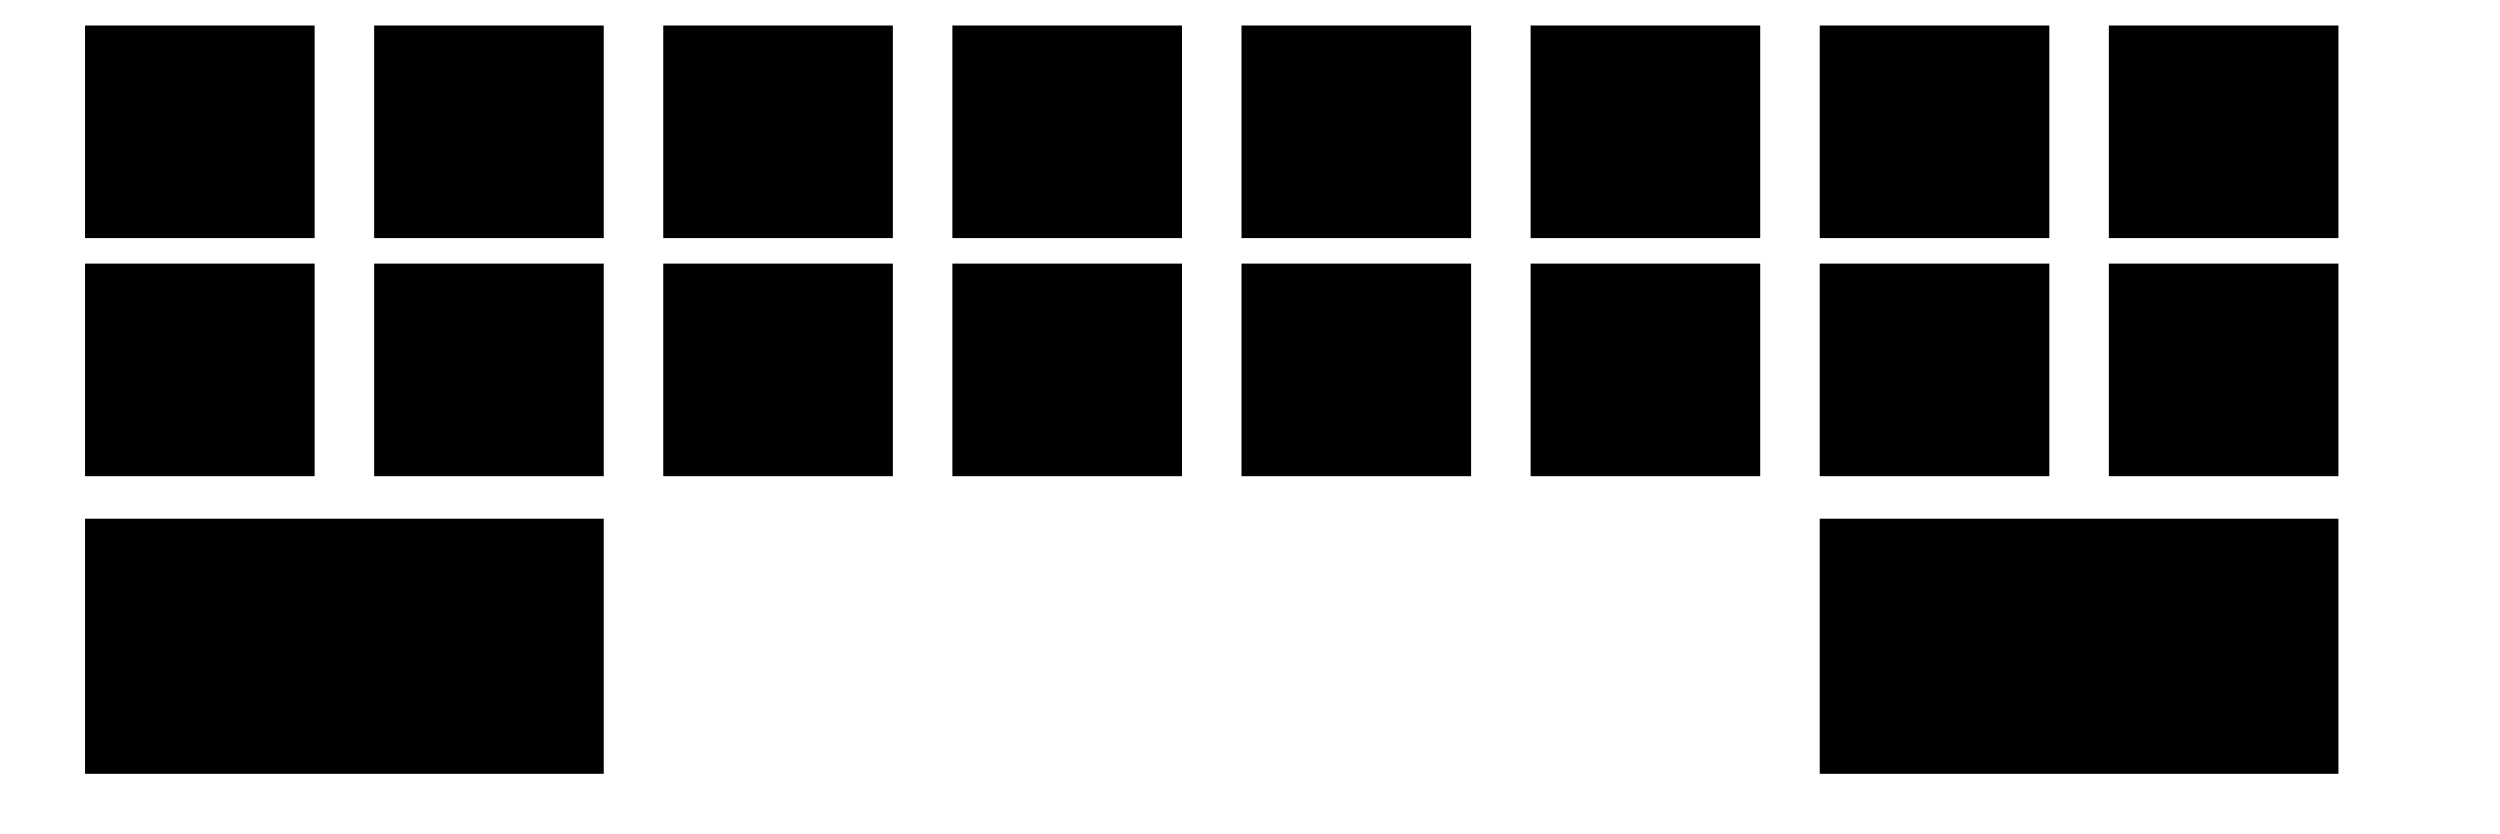
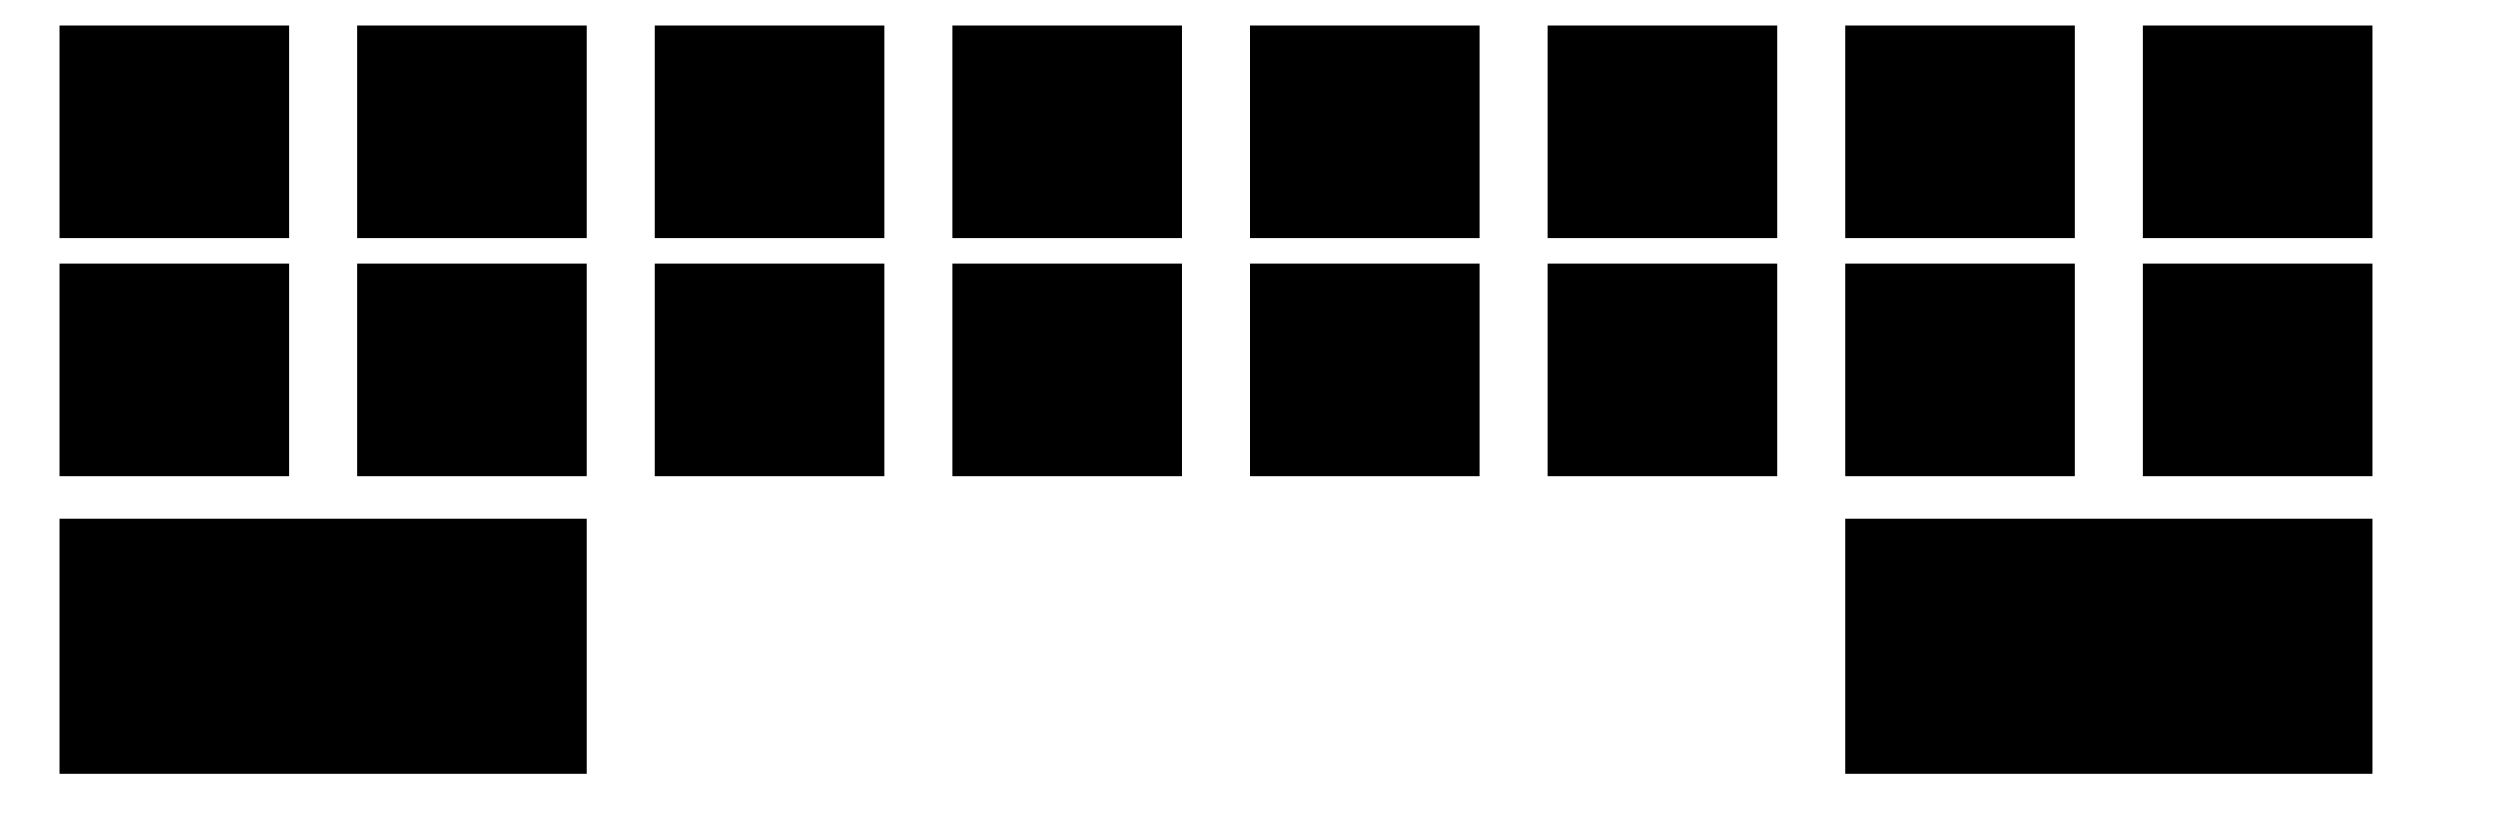
<svg xmlns="http://www.w3.org/2000/svg" height="98" id="svg2" version="1" width="294">
-   <rect height="25" id="ESC" width="27" x="10" y="3" />
-   <rect height="25" id="F1" width="27" x="44" y="3" />
-   <rect height="25" id="F2" width="27" x="78" y="3" />
+   <rect height="25" id="ESC" width="27" x="7" y="3" />
+   <rect height="25" id="F1" width="27" x="42" y="3" />
+   <rect height="25" id="F2" width="27" x="77" y="3" />
  <rect height="25" id="F3" width="27" x="112" y="3" />
-   <rect height="25" id="F4" width="27" x="146" y="3" />
-   <rect height="25" id="F5" width="27" x="180" y="3" />
-   <rect height="25" id="F6" width="27" x="214" y="3" />
-   <rect height="25" id="F7" width="27" x="248" y="3" />
-   <rect height="25" id="F8" width="27" x="10" y="31" />
-   <rect height="25" id="F9" width="27" x="44" y="31" />
-   <rect height="25" id="F10" width="27" x="78" y="31" />
+   <rect height="25" id="F4" width="27" x="147" y="3" />
+   <rect height="25" id="F5" width="27" x="182" y="3" />
+   <rect height="25" id="F6" width="27" x="217" y="3" />
+   <rect height="25" id="F7" width="27" x="252" y="3" />
+   <rect height="25" id="F8" width="27" x="7" y="31" />
+   <rect height="25" id="F9" width="27" x="42" y="31" />
+   <rect height="25" id="F10" width="27" x="77" y="31" />
  <rect height="25" id="F11" width="27" x="112" y="31" />
-   <rect height="25" id="F12" width="27" x="146" y="31" />
-   <rect height="25" id="Prnt" width="27" x="180" y="31" />
-   <rect height="25" id="Scroll" width="27" x="214" y="31" />
-   <rect height="25" id="Pause" width="27" x="248" y="31" />
-   <rect height="30" id="quit" width="61" x="10" y="61" />
-   <rect height="30" id="settings" width="61" x="214" y="61" />
+   <rect height="25" id="F12" width="27" x="147" y="31" />
+   <rect height="25" id="Prnt" width="27" x="182" y="31" />
+   <rect height="25" id="Scroll" width="27" x="217" y="31" />
+   <rect height="25" id="Pause" width="27" x="252" y="31" />
+   <rect height="30" id="quit" width="62" x="7" y="61" />
+   <rect height="30" id="settings" width="62" x="217" y="61" />
</svg>
